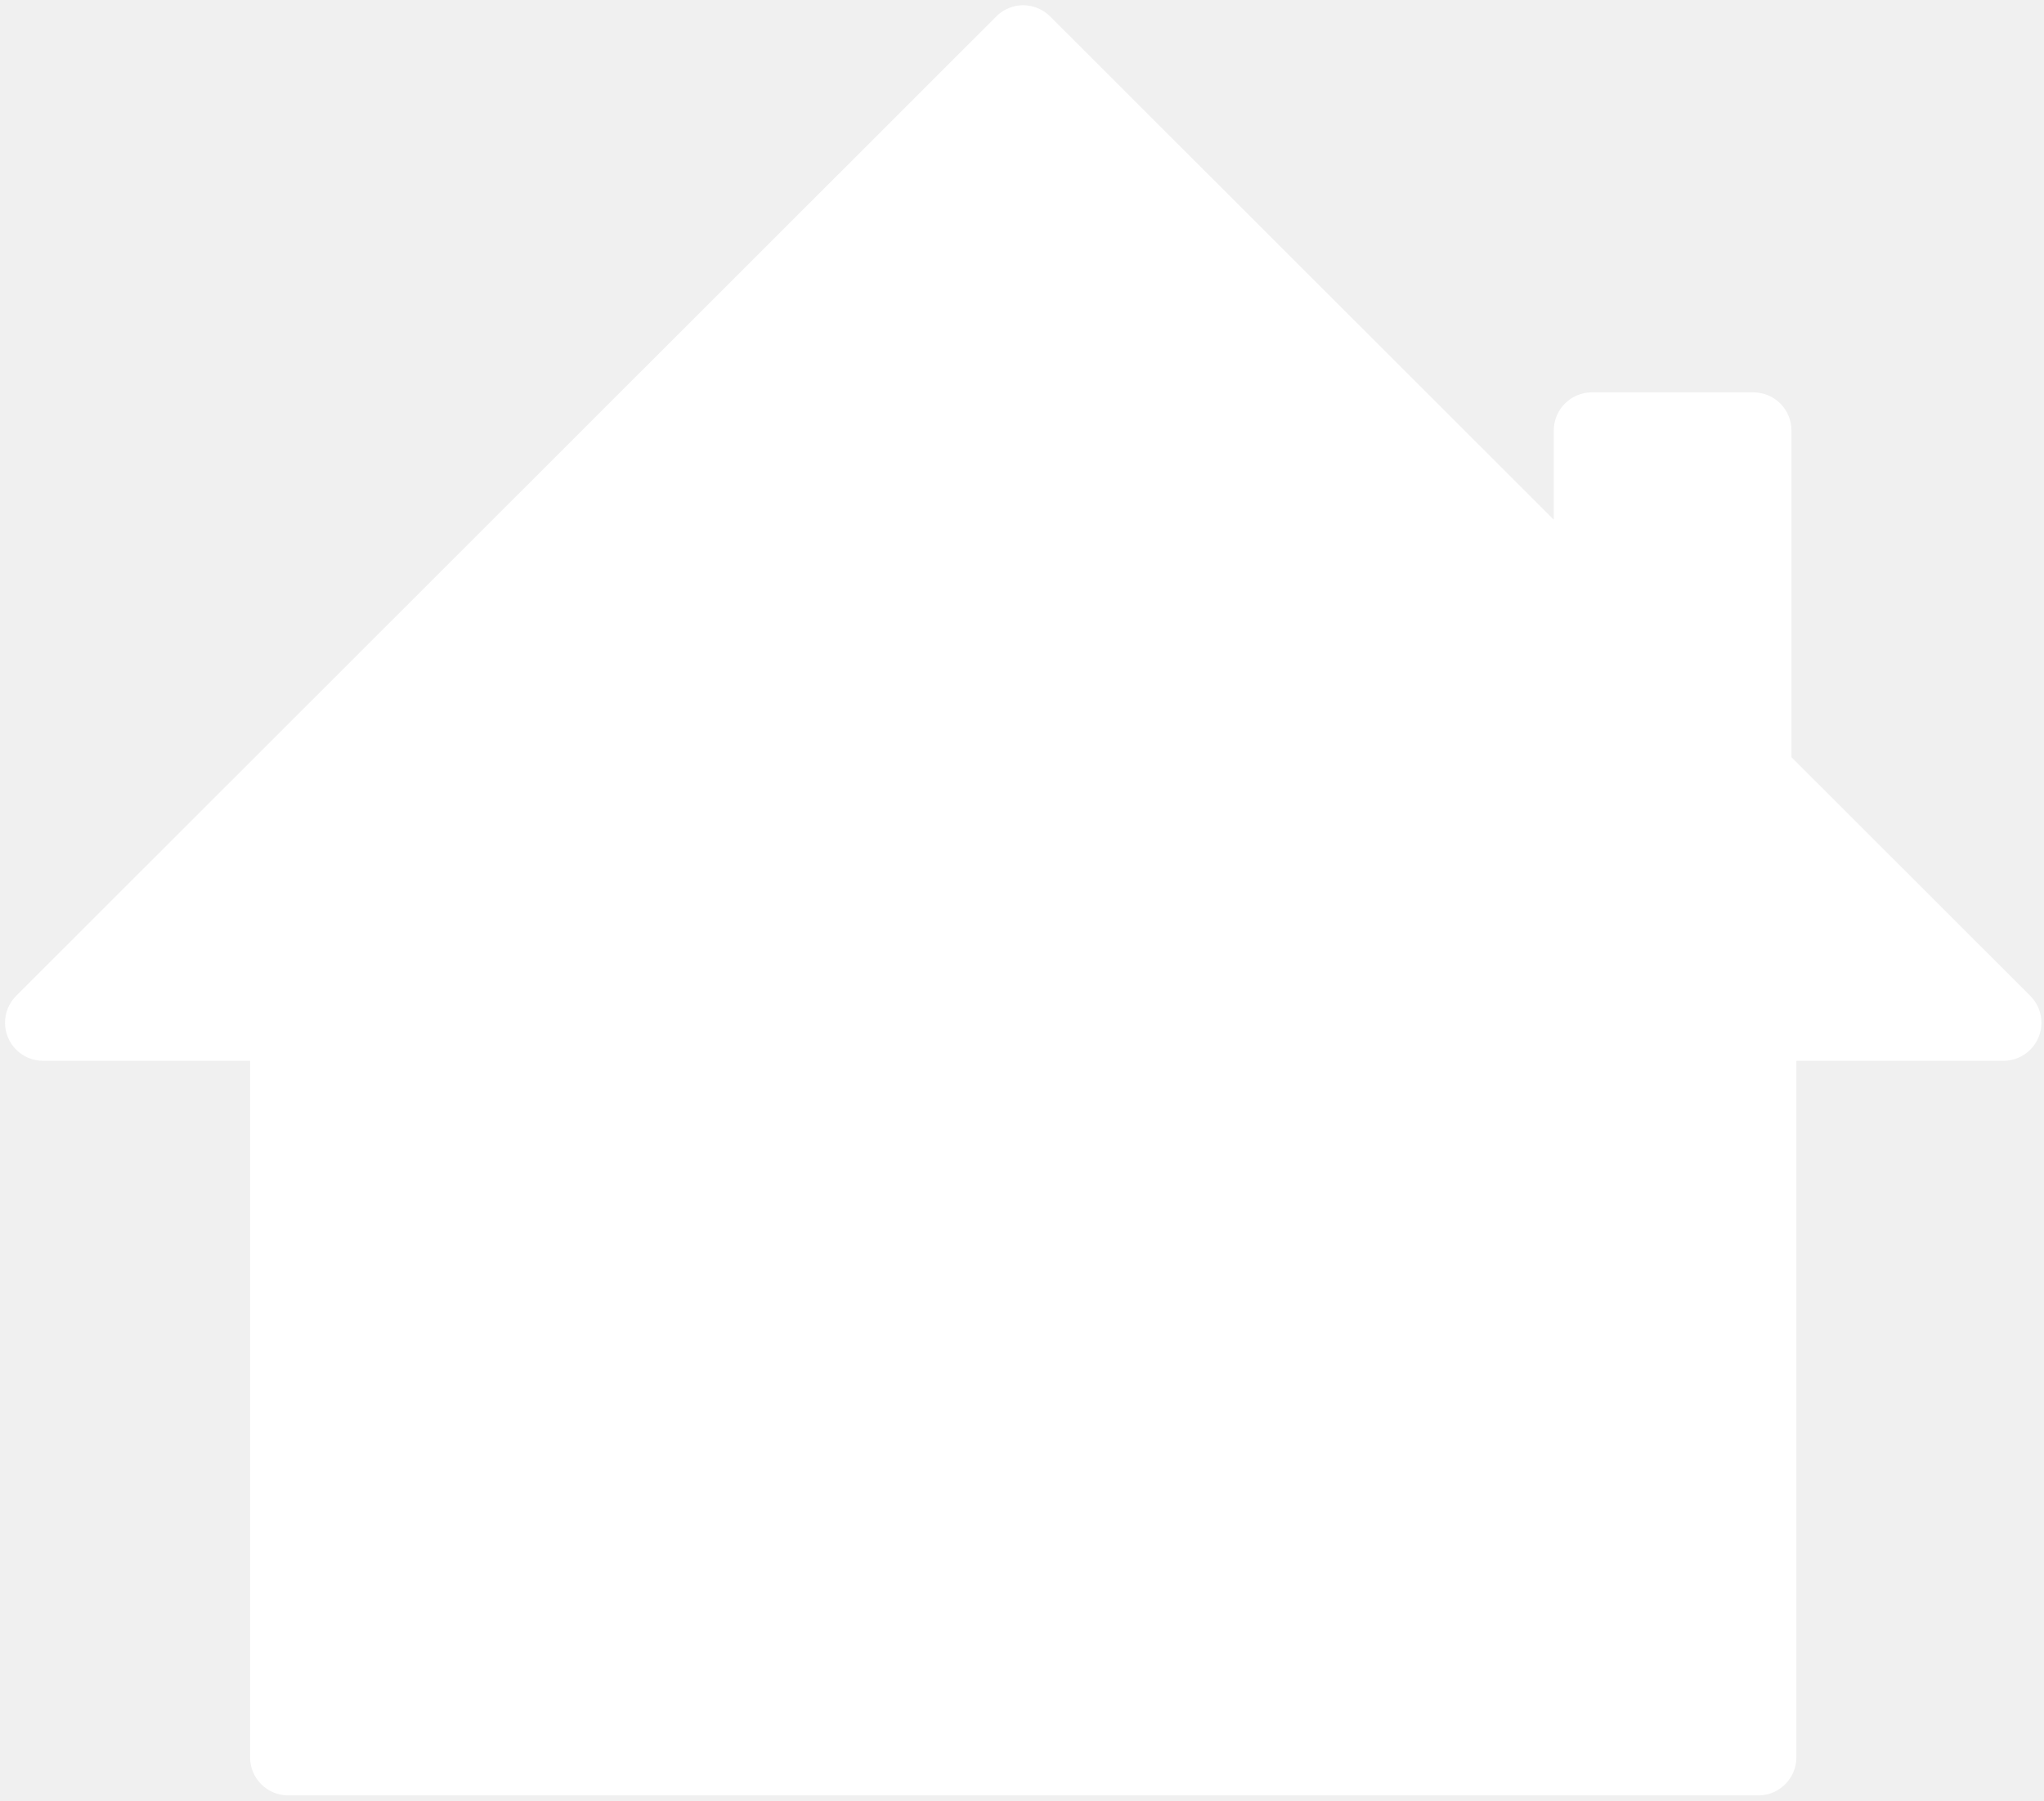
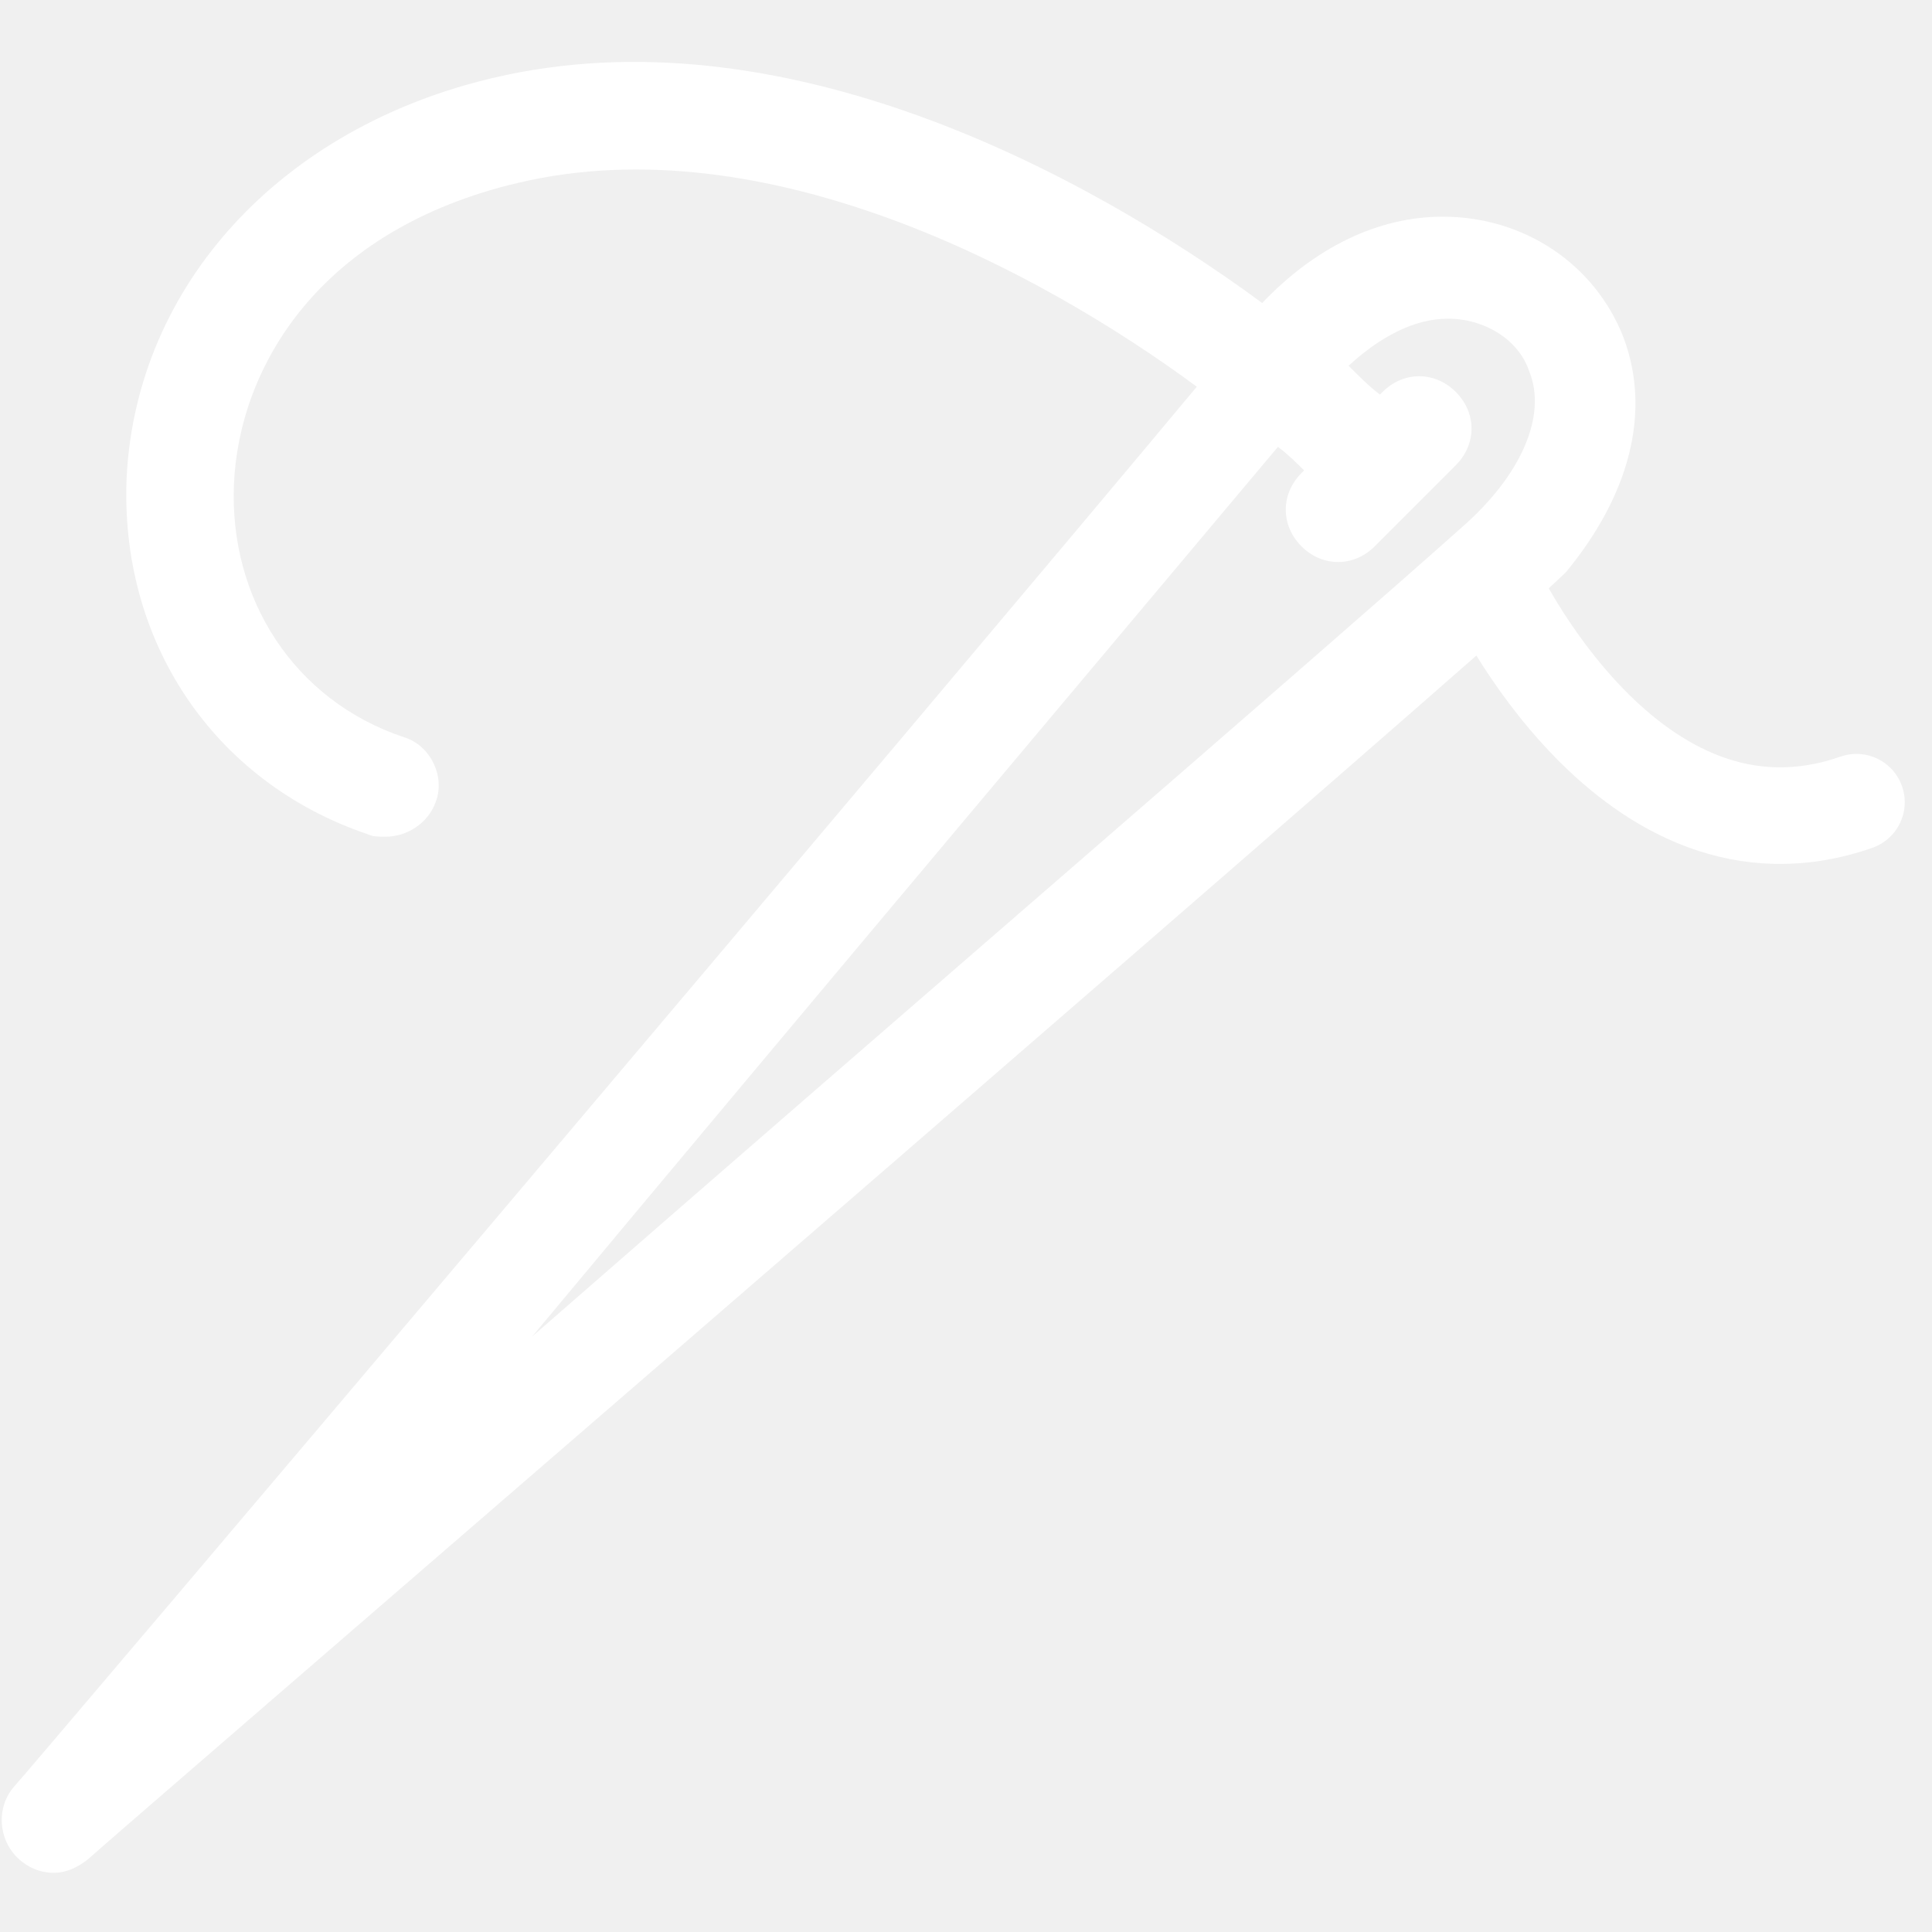
- <svg xmlns="http://www.w3.org/2000/svg" width="269px" height="237px" viewBox="0 0 269 237" version="1.1">
-   <defs />
-   <g id="Page-1" stroke="none" stroke-width="1" fill="none" fill-rule="evenodd">
-     <g id="noun_11757" transform="translate(1, 1)" fill="#FFFFFF">
-       <path d="M133.095,-0.28 C131.964,-0.149 130.913,0.363 130.112,1.171 L1.113,130.085 C-0.838,132.05 -0.82,135.227 1.15,137.174 C2.085,138.098 3.345,138.617 4.661,138.623 L31.911,138.623 L31.911,230.312 C31.919,233.065 34.152,235.296 36.909,235.307 L70.854,235.307 L117.534,235.307 L149.788,235.307 L197.677,235.307 L230.413,235.307 C233.168,235.296 235.401,233.065 235.412,230.312 L235.412,138.625 L262.662,138.625 C265.433,138.615 267.671,136.362 267.66,133.593 C267.655,132.278 267.135,131.019 266.21,130.085 L234.766,98.662 L234.766,55.637 C234.758,52.884 232.523,50.653 229.767,50.642 L208.483,50.642 C205.728,50.653 203.495,52.884 203.485,55.637 L203.485,67.4 L137.208,1.171 C136.131,0.087 134.614,-0.449 133.095,-0.28 L133.095,-0.28 Z" id="path4520-9" />
-     </g>
+ <svg xmlns="http://www.w3.org/2000/svg" version="1.1" id="Calque_1" x="0px" y="0px" width="100px" height="100px" viewBox="0 0 100 100" enable-background="new 0 0 100 100" xml:space="preserve">
+   <g>
+     <path fill="#FFFFFF" d="M55.582,97.205 M81.041,29.63c3.251-3.928,4.471-8.262,2.981-12.188c-1.49-3.79-5.146-6.227-9.345-6.227   c-3.387,0-6.637,1.622-9.346,4.468C56.124,8.91,40.415,0.516,25.519,4.034C14.549,6.609,7.101,14.733,6.559,24.621   c-0.406,8.531,4.47,15.843,12.458,18.553c0.272,0.134,0.543,0.134,0.949,0.134c1.083,0,2.167-0.679,2.572-1.76   c0.542-1.356-0.27-2.979-1.624-3.387c-5.688-1.896-9.073-7.175-8.803-13.137c0.271-5.956,4.333-13.136,14.762-15.573   c12.729-2.979,26.813,4.471,35.073,10.565C49.082,35.453,1.278,91.925,0.735,92.468c-0.947,1.081-0.812,2.708,0.137,3.656   c0.541,0.541,1.218,0.811,1.895,0.811c0.678,0,1.219-0.27,1.761-0.677c0.542-0.541,55.523-47.938,72.315-62.7 M66.146,23.129   c0.541,0.407,0.948,0.814,1.354,1.219l-0.136,0.137c-1.083,1.082-1.083,2.708,0,3.793c0.541,0.542,1.219,0.812,1.896,0.812   c0.678,0,1.354-0.271,1.896-0.812l4.197-4.2c1.083-1.082,1.083-2.709,0-3.79c-1.083-1.085-2.708-1.085-3.792,0l-0.136,0.134   c-0.54-0.404-1.082-0.948-1.623-1.49c1.623-1.489,3.385-2.437,5.146-2.437c1.896,0,3.654,1.085,4.198,2.708   c0.948,2.303-0.406,5.419-3.522,8.127c-7.583,6.769-29.928,25.999-48.075,41.844C41.769,52.109,59.104,31.526,66.146,23.129z" />
+     <path fill="none" stroke="#FFFFFF" stroke-width="5" stroke-linecap="round" stroke-linejoin="round" stroke-miterlimit="10" d="   M77.24,30.27c0,0,7.114,15.35,18.849,11.252" />
  </g>
</svg>
